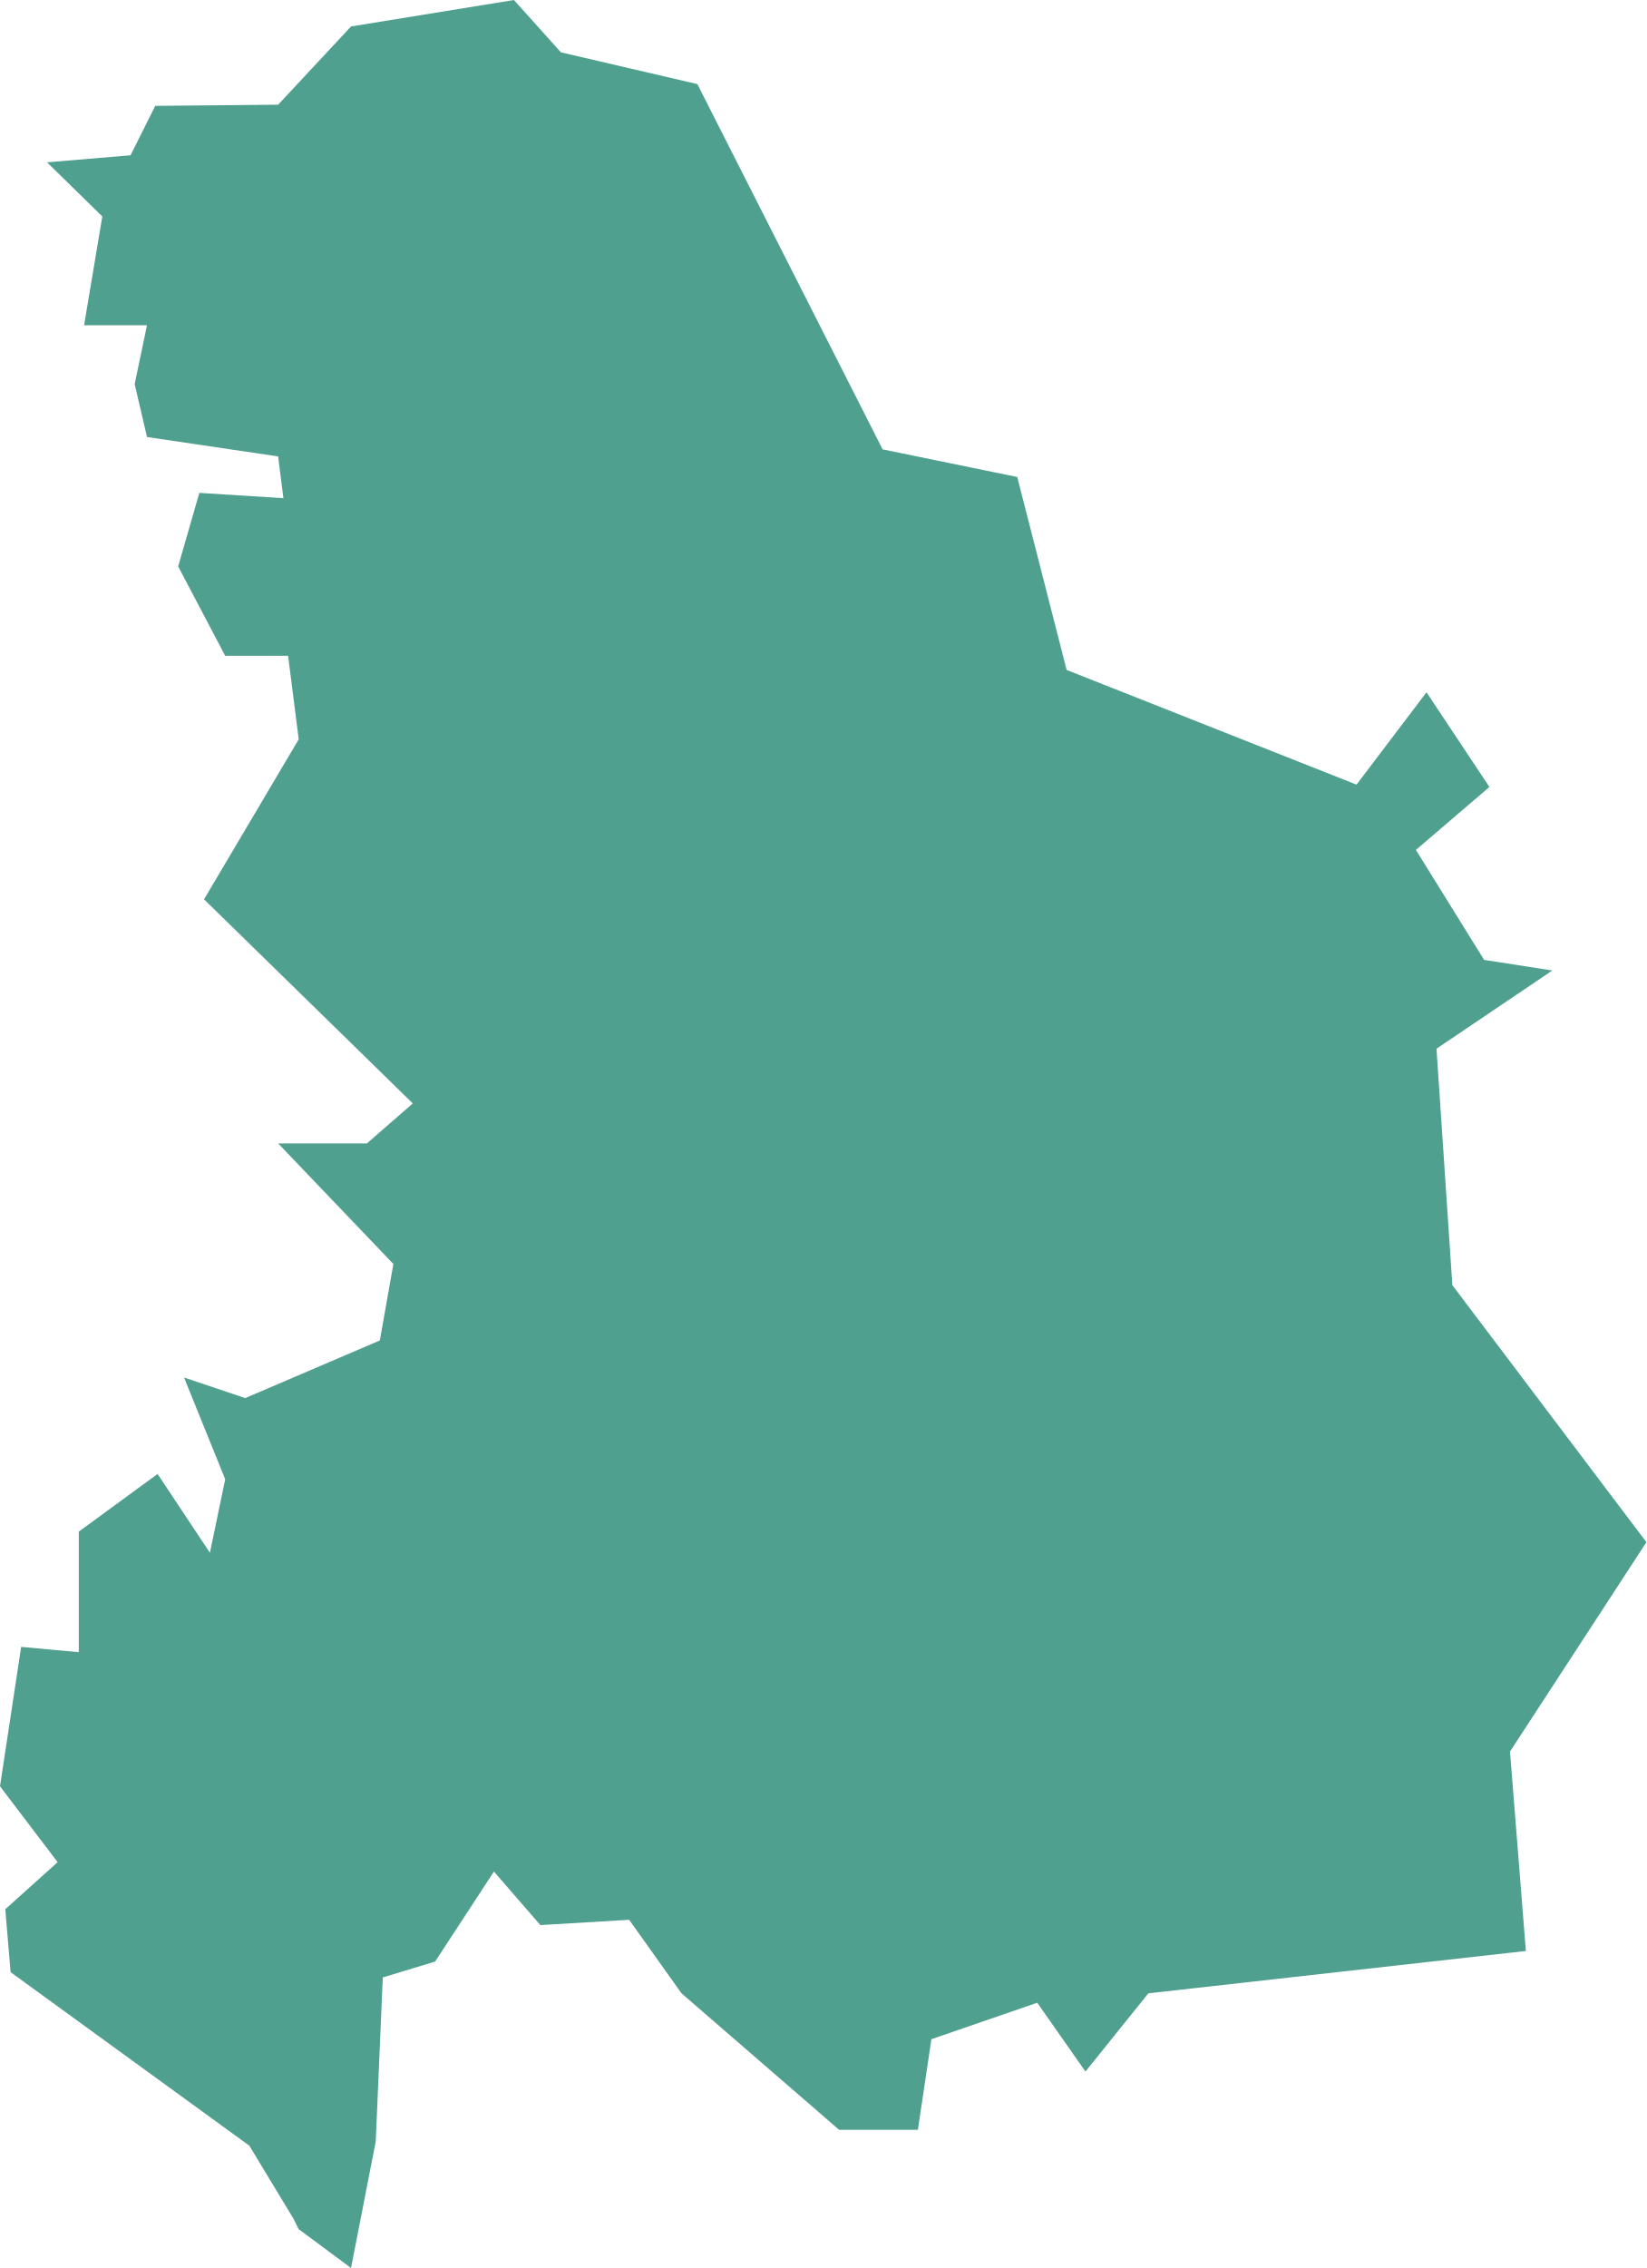
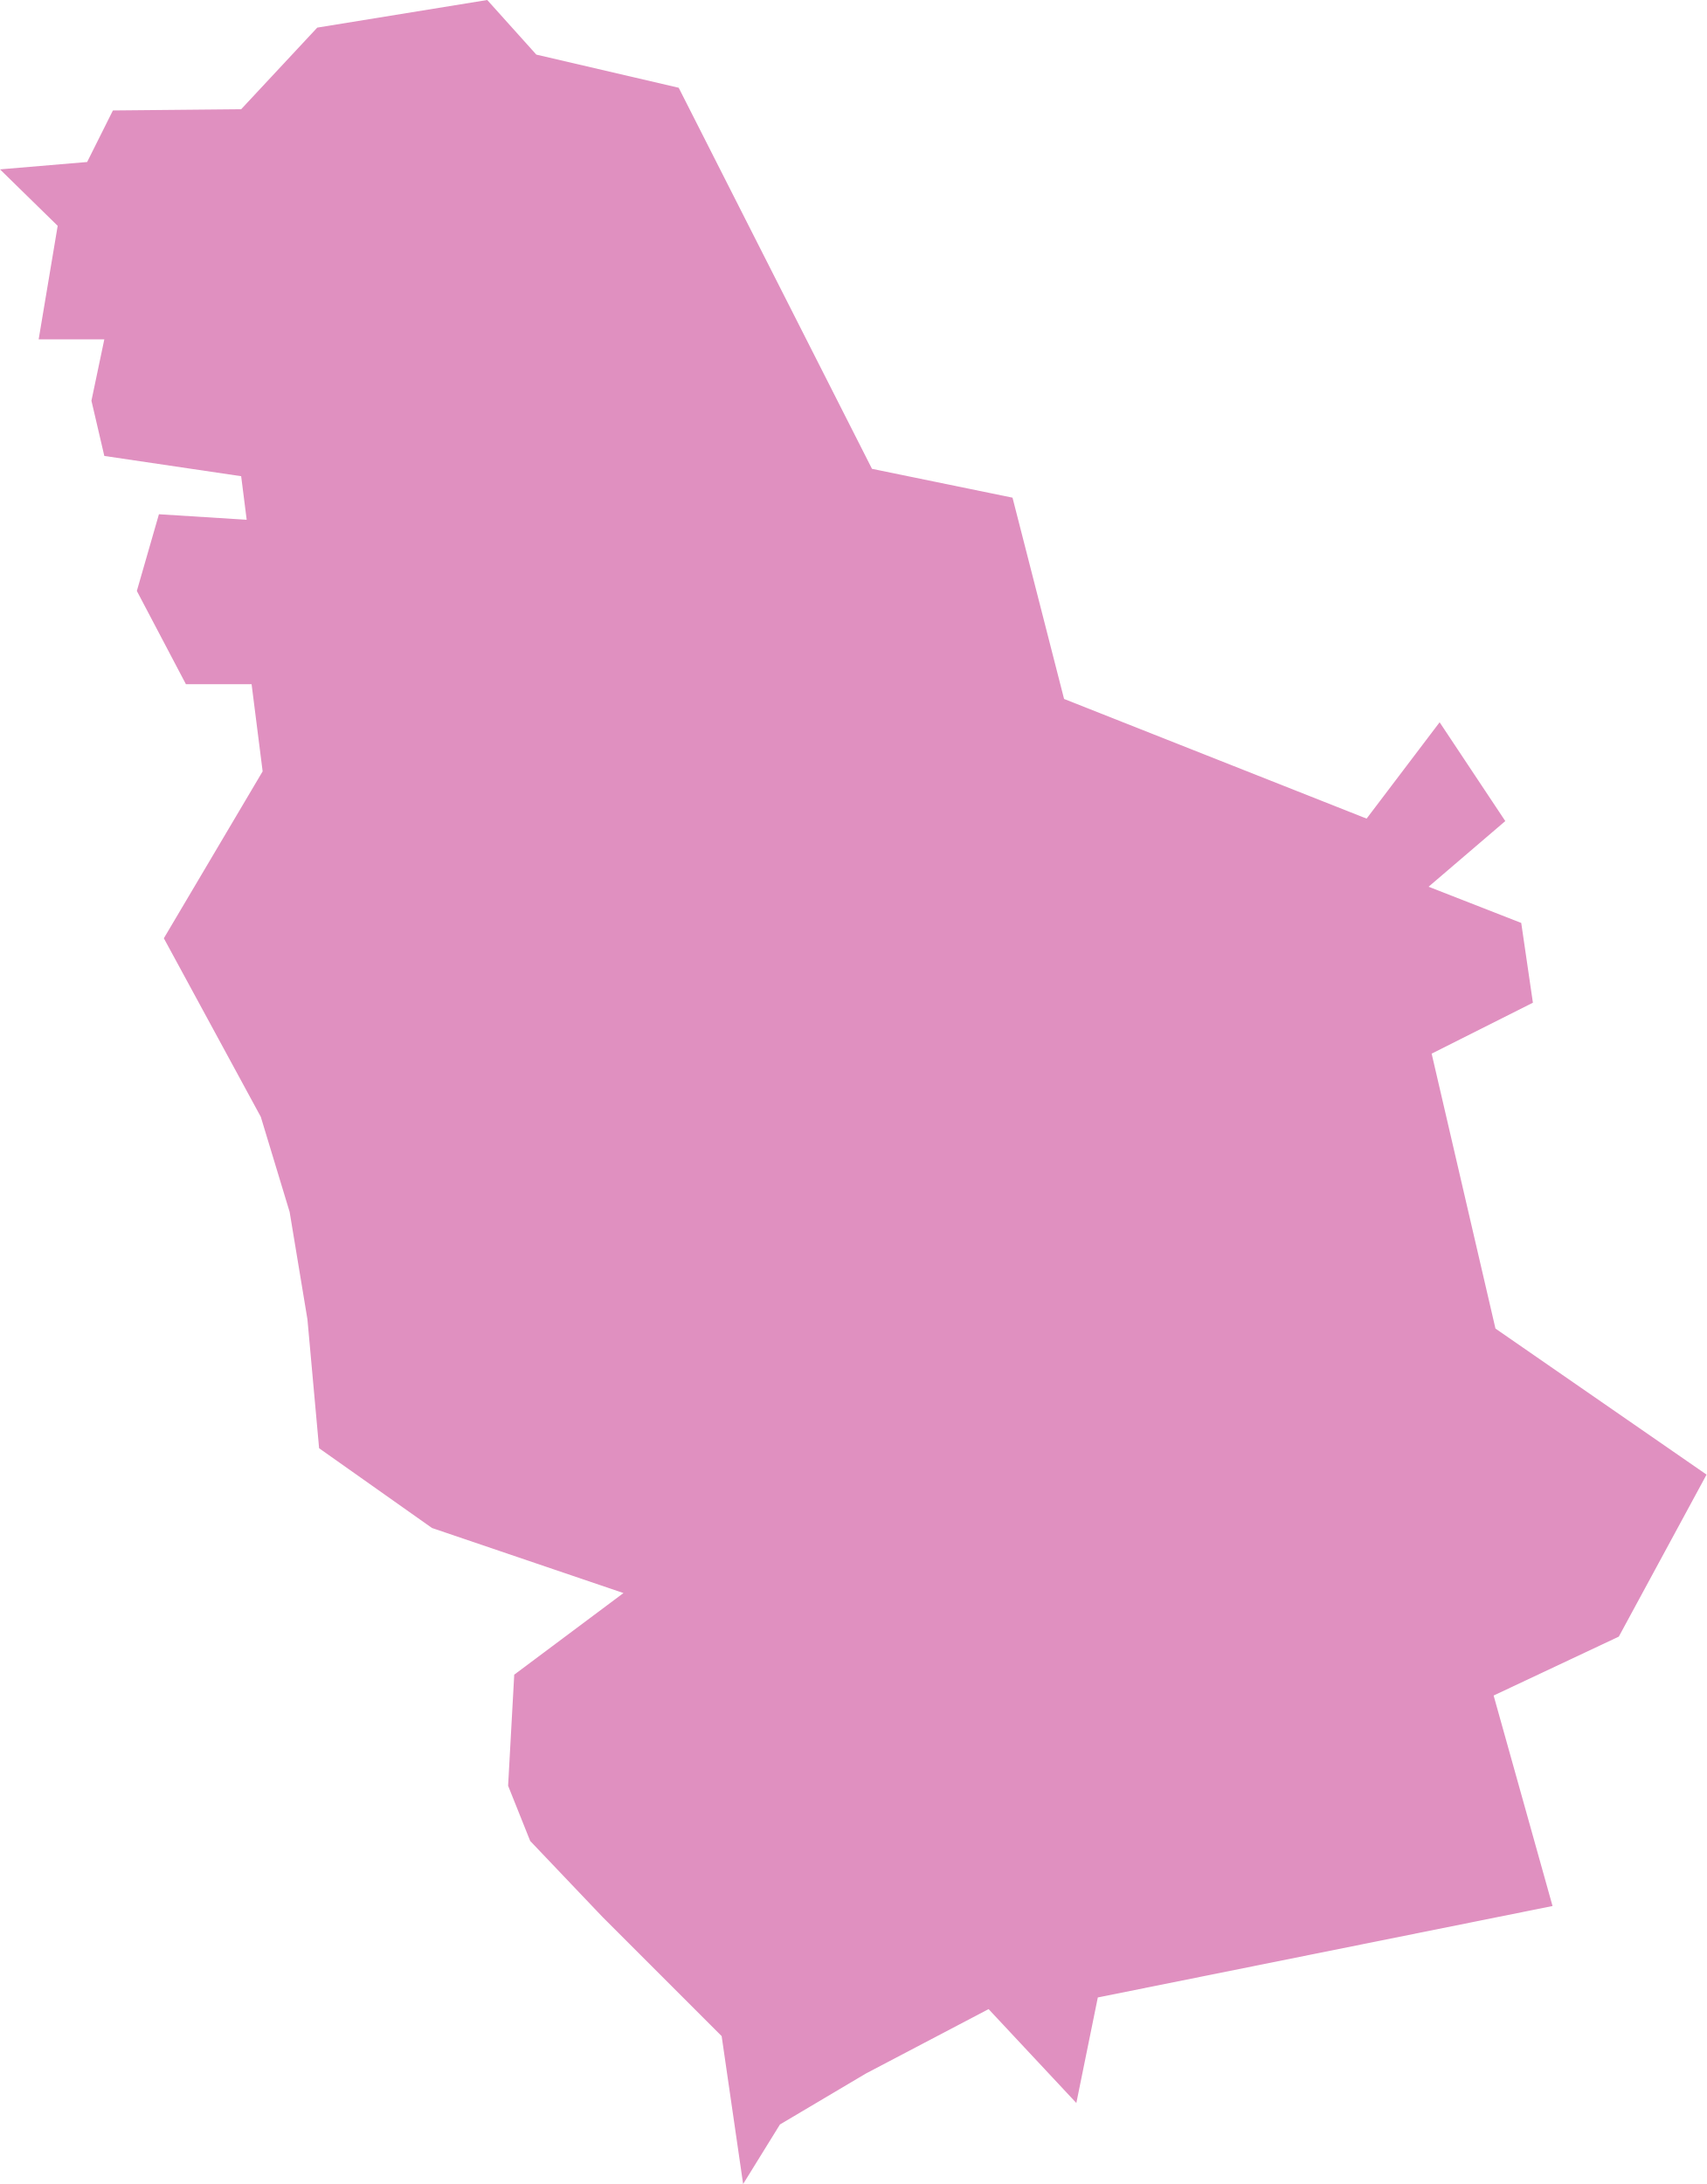
- <svg xmlns="http://www.w3.org/2000/svg" viewBox="21.162 24.346 2.8 3.856">
-   <path d="M 21.18 27.699 L 21.171 27.592 L 21.26 27.512 L 21.162 27.383 L 21.198 27.146 L 21.296 27.155 L 21.296 26.95 L 21.296 26.95 L 21.43 26.852 L 21.519 26.986 L 21.545 26.861 L 21.475 26.688 L 21.579 26.723 L 21.808 26.625 L 21.831 26.495 L 21.635 26.29 L 21.786 26.29 L 21.864 26.222 L 21.509 25.875 L 21.67 25.603 L 21.652 25.461 L 21.545 25.461 L 21.465 25.309 L 21.501 25.184 L 21.644 25.193 L 21.635 25.122 L 21.412 25.089 L 21.391 24.999 L 21.412 24.899 L 21.305 24.899 L 21.336 24.714 L 21.242 24.622 L 21.384 24.61 L 21.426 24.526 L 21.635 24.524 L 21.759 24.391 L 22.036 24.346 L 22.116 24.435 L 22.348 24.489 L 22.663 25.11 L 22.892 25.157 L 22.976 25.485 L 23.469 25.68 L 23.588 25.523 L 23.695 25.684 L 23.57 25.791 L 23.686 25.978 L 23.802 25.996 L 23.605 26.129 L 23.632 26.531 L 23.962 26.968 L 23.73 27.324 L 23.757 27.663 L 23.115 27.735 L 23.008 27.868 L 22.926 27.751 L 22.746 27.813 L 22.723 27.967 L 22.589 27.967 L 22.321 27.735 L 22.232 27.61 L 22.081 27.619 L 22.002 27.528 L 21.902 27.681 L 21.813 27.708 L 21.801 27.987 L 21.759 28.202 L 21.67 28.136 L 21.661 28.118 L 21.586 27.994 Z" fill="#50A090" />
+ <svg xmlns="http://www.w3.org/2000/svg" viewBox="21.242 24.346 2.781 3.559">
+   <path d="M 22.07 27.256 L 22.08 27.075 L 22.258 26.942 L 21.946 26.836 L 21.762 26.706 L 21.743 26.496 L 21.714 26.321 L 21.667 26.166 L 21.509 25.875 L 21.67 25.603 L 21.652 25.461 L 21.545 25.461 L 21.465 25.309 L 21.501 25.184 L 21.644 25.193 L 21.635 25.122 L 21.412 25.089 L 21.391 24.999 L 21.412 24.899 L 21.305 24.899 L 21.336 24.714 L 21.242 24.622 L 21.384 24.61 L 21.426 24.526 L 21.635 24.524 L 21.759 24.391 L 22.036 24.346 L 22.116 24.435 L 22.348 24.489 L 22.663 25.11 L 22.892 25.157 L 22.976 25.485 L 23.469 25.68 L 23.588 25.523 L 23.695 25.684 L 23.57 25.791 L 23.721 25.85 L 23.74 25.98 L 23.575 26.063 L 23.679 26.511 L 24.023 26.749 L 23.88 27.013 L 23.676 27.109 L 23.772 27.452 L 23.031 27.601 L 22.996 27.773 L 22.853 27.62 L 22.653 27.725 L 22.513 27.808 L 22.453 27.905 L 22.418 27.664 L 22.224 27.47 L 22.106 27.346 Z" fill="#E090C0" />
</svg>
